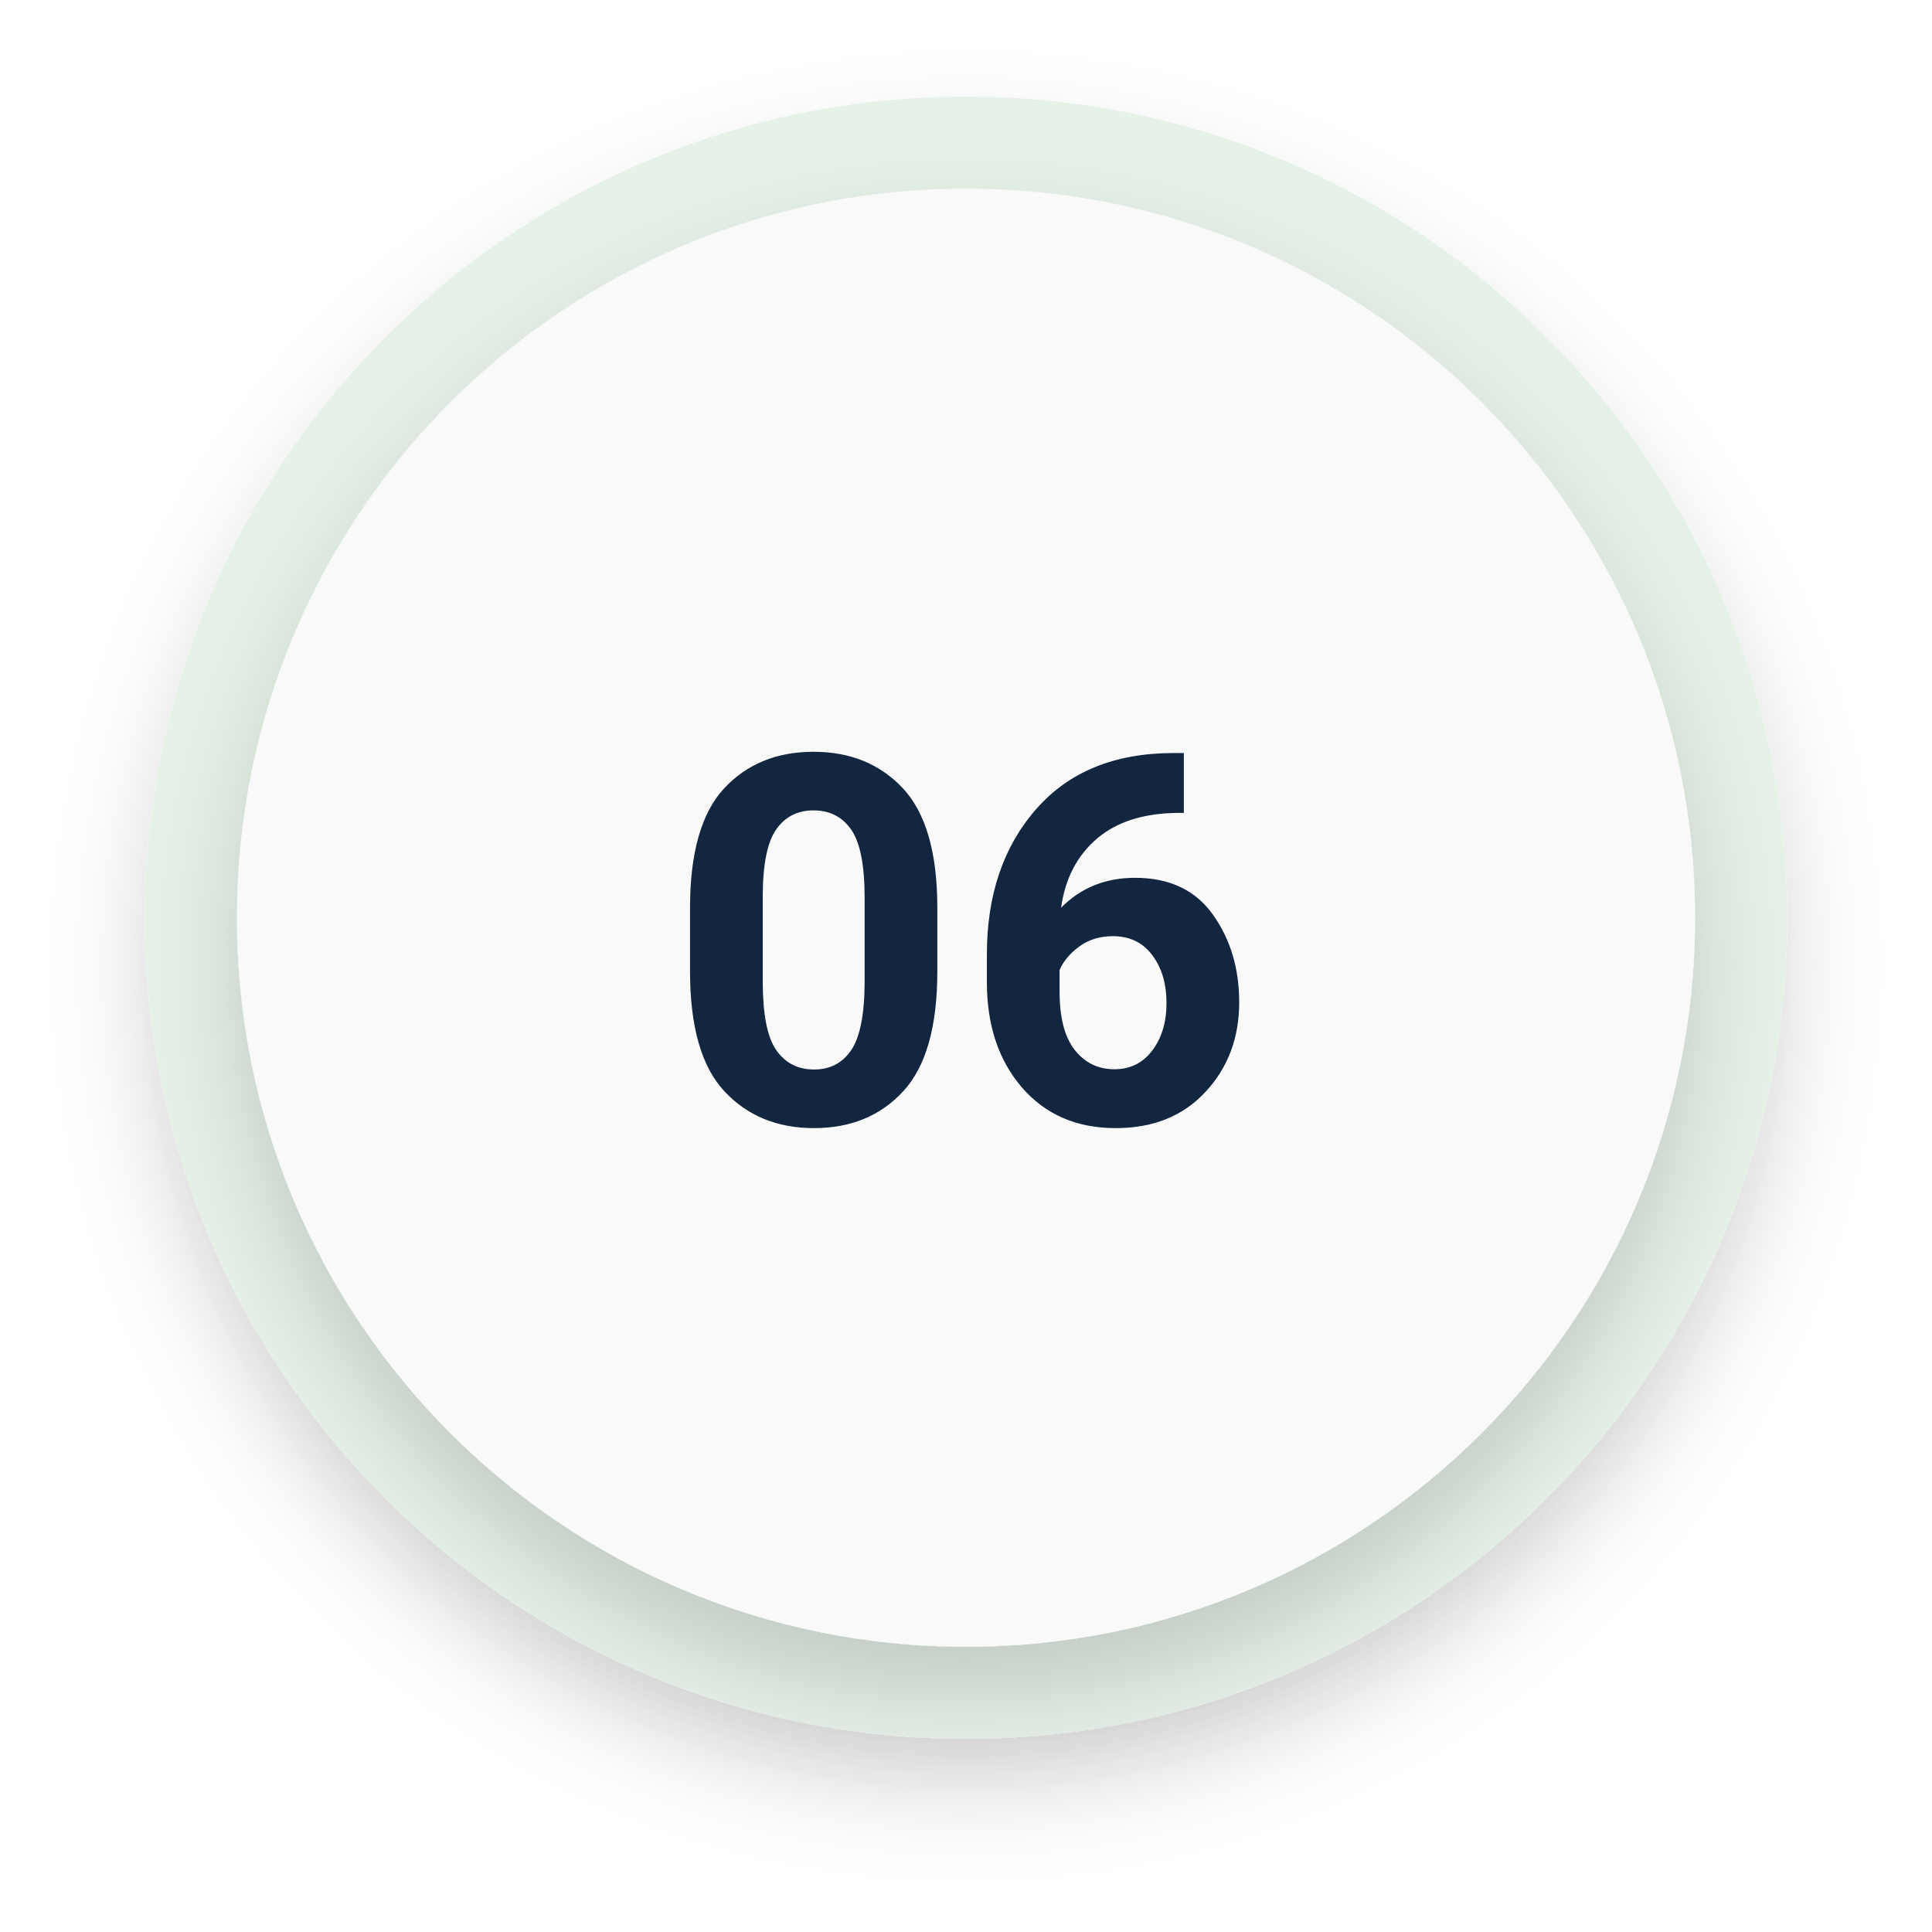
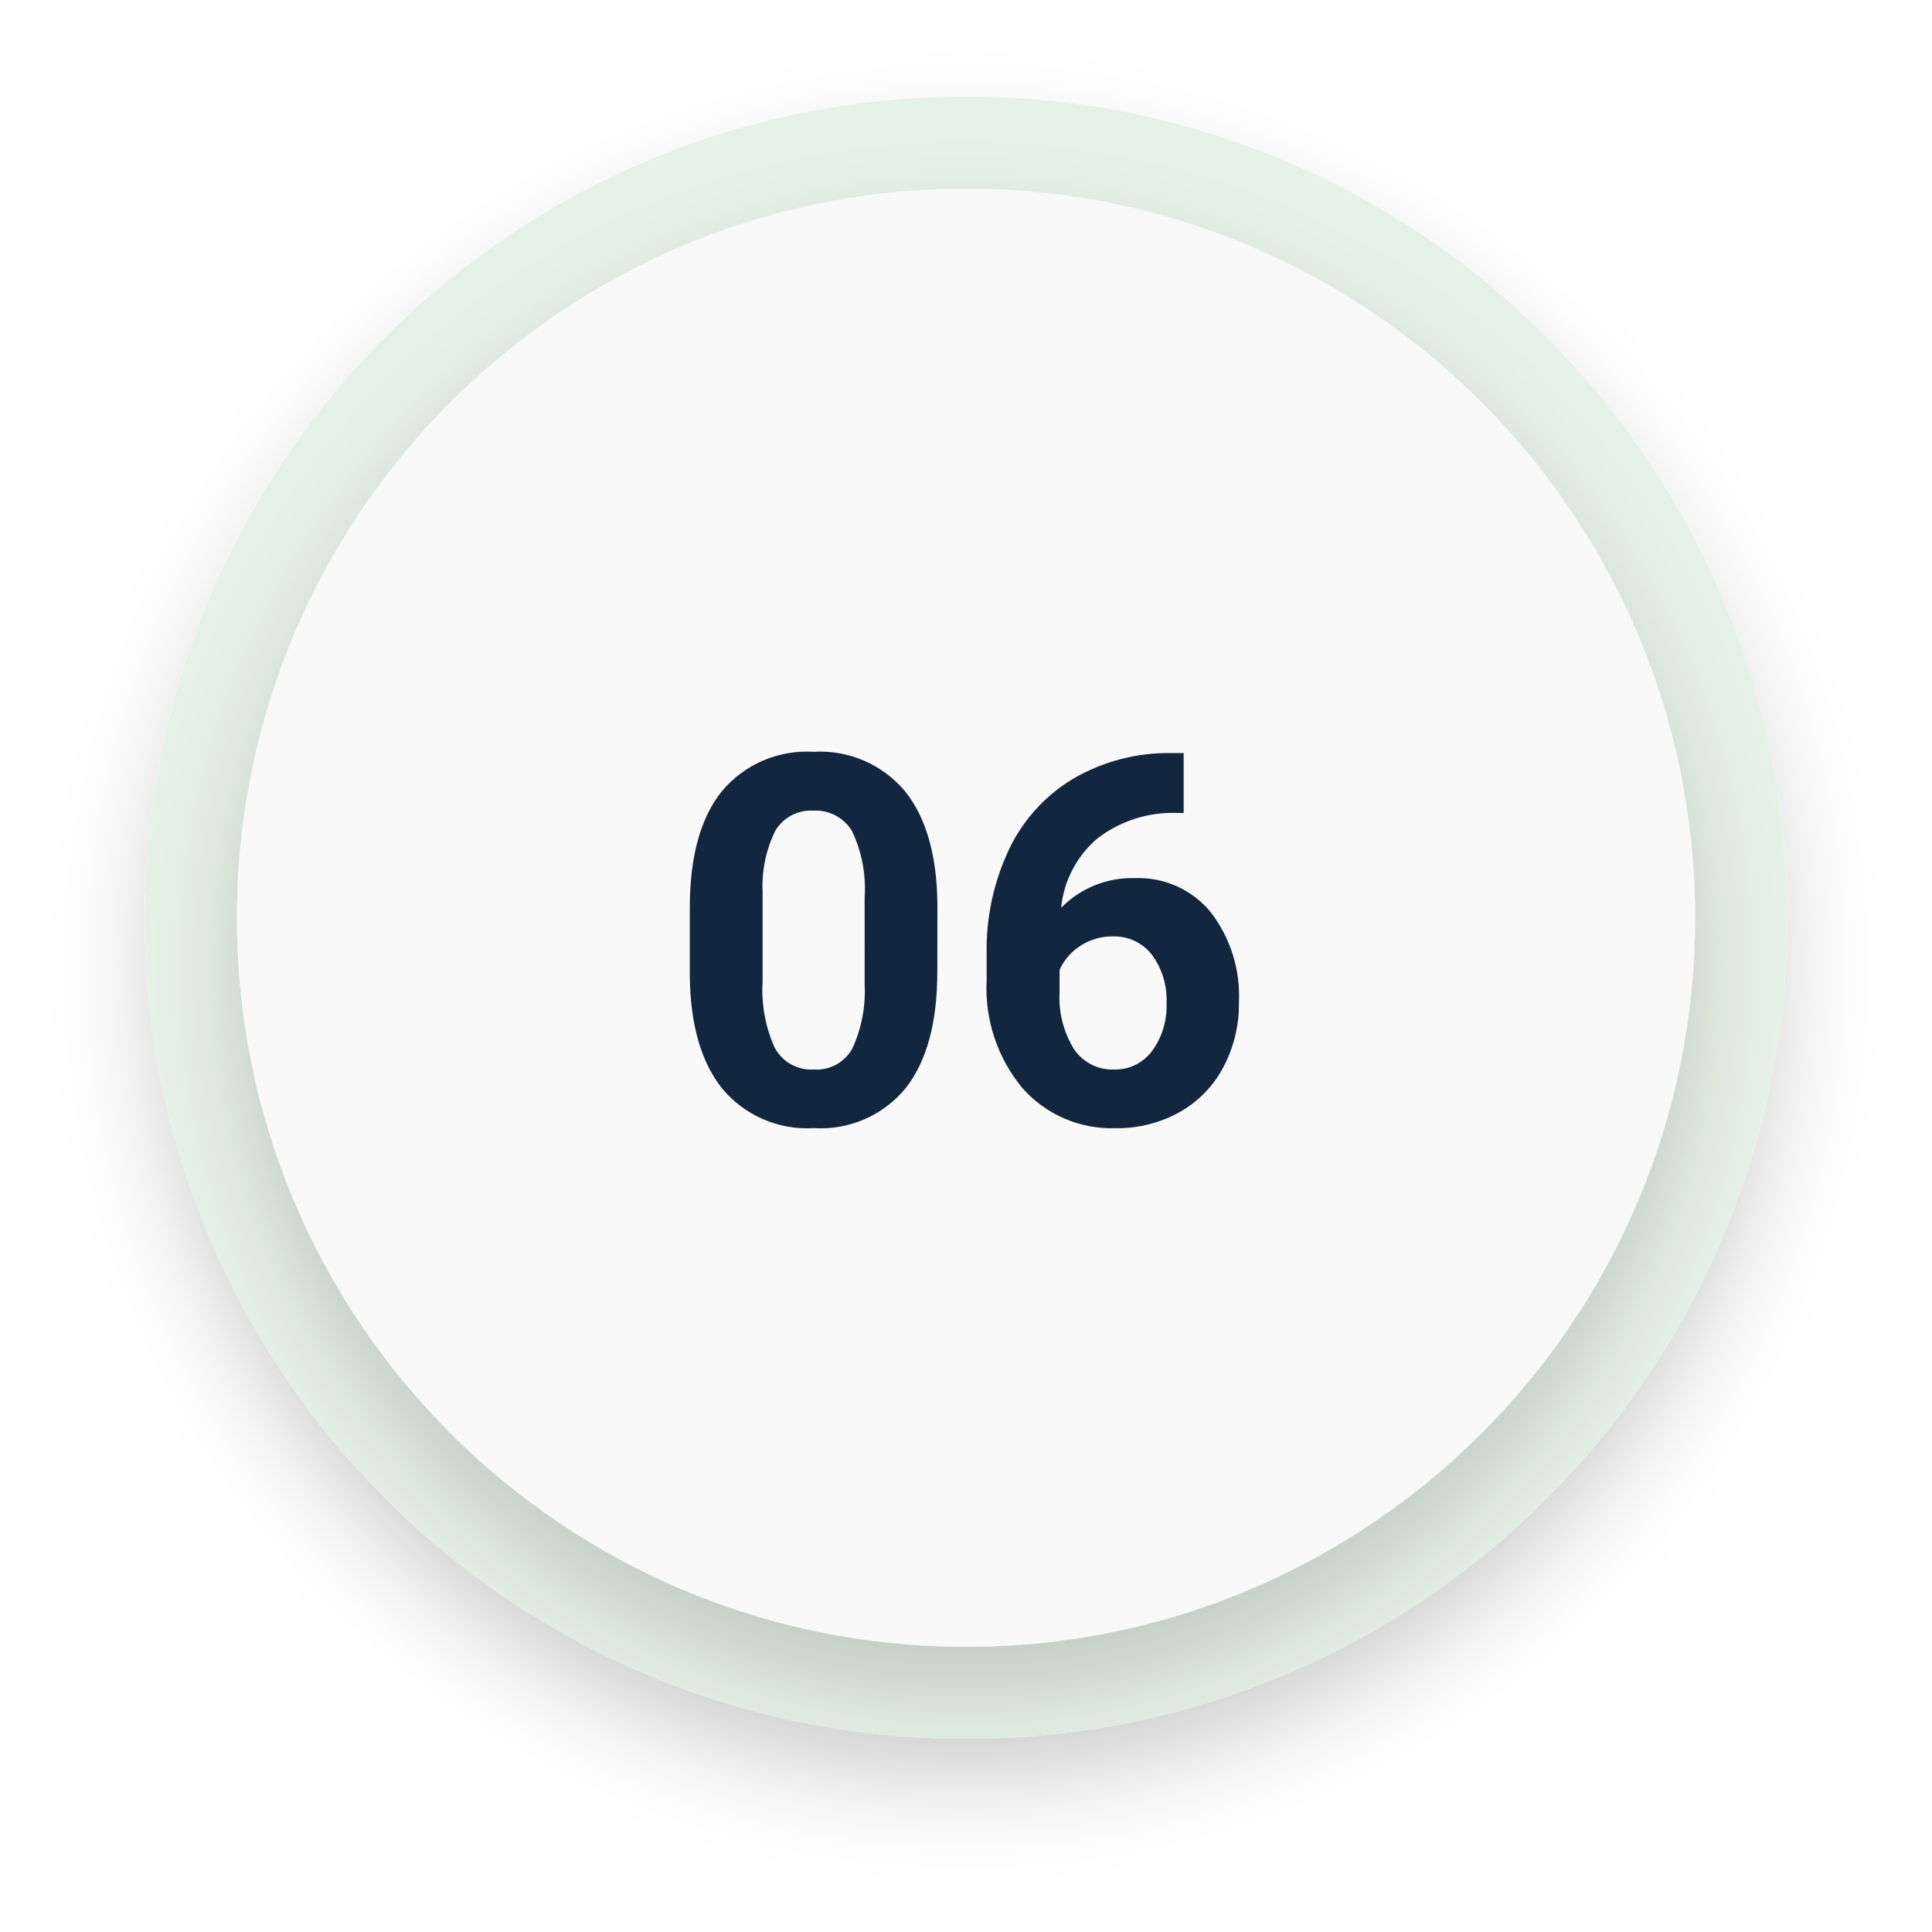
<svg xmlns="http://www.w3.org/2000/svg" width="120" height="120" viewBox="0 0 120 120">
  <defs>
-     <filter id="Elipse_11649" x="0" y="0" width="120" height="120" filterUnits="userSpaceOnUse">
+     <filter id="a" x="0" y="0" width="120" height="120" filterUnits="userSpaceOnUse">
      <feOffset dy="3" input="SourceAlpha" />
-       <feGaussianBlur stdDeviation="3" result="blur" />
+       <feGaussianBlur stdDeviation="3" result="b" />
      <feFlood flood-opacity="0.161" />
-       <feComposite operator="in" in2="blur" />
+       <feComposite operator="in" in2="b" />
      <feComposite in="SourceGraphic" />
    </filter>
-     <filter id="Elipse_11658" x="5.719" y="5.719" width="108.563" height="108.563" filterUnits="userSpaceOnUse">
+     <filter id="c" x="5.719" y="5.719" width="108.563" height="108.563" filterUnits="userSpaceOnUse">
      <feOffset dy="3" input="SourceAlpha" />
-       <feGaussianBlur stdDeviation="3" result="blur-2" />
+       <feGaussianBlur stdDeviation="3" result="d" />
      <feFlood flood-opacity="0.161" />
-       <feComposite operator="in" in2="blur-2" />
+       <feComposite operator="in" in2="d" />
      <feComposite in="SourceGraphic" />
    </filter>
  </defs>
-   <g id="img11" transform="translate(-12033.281 8840.757)">
-     <g id="Grupo_1104210" data-name="Grupo 1104210" transform="translate(11658.281 -9604.757)">
-       <g transform="matrix(1, 0, 0, 1, 375, 764)" filter="url(#Elipse_11649)">
-         <circle id="Elipse_11649-2" data-name="Elipse 11649" cx="51" cy="51" r="51" transform="translate(9 6)" fill="#e6f1e8" />
+   <g transform="translate(-12033.281 8840.757)">
+     <g transform="translate(11658.281 -9604.757)">
+       <g transform="matrix(1, 0, 0, 1, 375, 764)" filter="url(#a)">
+         <circle cx="51" cy="51" r="51" transform="translate(9 6)" fill="#e6f1e8" />
      </g>
-       <g transform="matrix(1, 0, 0, 1, 375, 764)" filter="url(#Elipse_11658)">
-         <circle id="Elipse_11658-2" data-name="Elipse 11658" cx="45.281" cy="45.281" r="45.281" transform="translate(14.72 11.72)" fill="#f9f9f9" />
+       <g transform="matrix(1, 0, 0, 1, 375, 764)" filter="url(#c)">
+         <circle cx="45.281" cy="45.281" r="45.281" transform="translate(14.72 11.72)" fill="#f9f9f9" />
      </g>
    </g>
-     <text id="_06" data-name="06" transform="translate(12093 -8771)" fill="#12263f" font-size="32" font-family="Roboto-Bold, Roboto" font-weight="700">
-       <tspan x="-18.359" y="0">06</tspan>
-     </text>
+     <path d="M-1.5-9.406q0,4.719-1.953,7.219A6.817,6.817,0,0,1-9.172.313a6.865,6.865,0,0,1-5.687-2.453q-1.969-2.453-2.016-7.031v-4.187q0-4.766,1.977-7.234a6.868,6.868,0,0,1,5.7-2.469,6.875,6.875,0,0,1,5.688,2.445q1.969,2.445,2.016,7.023ZM-6.016-14a8.316,8.316,0,0,0-.773-4.117A2.614,2.614,0,0,0-9.2-19.406a2.568,2.568,0,0,0-2.352,1.227,7.782,7.782,0,0,0-.8,3.836v5.531A8.729,8.729,0,0,0-11.6-4.68a2.58,2.58,0,0,0,2.43,1.352,2.536,2.536,0,0,0,2.391-1.3,8.52,8.52,0,0,0,.766-3.969ZM13.8-22.984v3.719h-.437a7.671,7.671,0,0,0-4.93,1.594,6.475,6.475,0,0,0-2.242,4.3,6.15,6.15,0,0,1,4.578-1.844,5.8,5.8,0,0,1,4.719,2.125A8.518,8.518,0,0,1,17.234-7.5a8.379,8.379,0,0,1-.961,4.016,6.892,6.892,0,0,1-2.719,2.8,7.9,7.9,0,0,1-3.977,1,7.377,7.377,0,0,1-5.8-2.5A9.7,9.7,0,0,1,1.563-8.859v-1.625a14.6,14.6,0,0,1,1.4-6.539,10.254,10.254,0,0,1,4.016-4.391,11.767,11.767,0,0,1,6.07-1.57ZM9.391-11.594a3.6,3.6,0,0,0-1.984.57A3.434,3.434,0,0,0,6.094-9.516v1.375A6.1,6.1,0,0,0,6.984-4.6a2.876,2.876,0,0,0,2.5,1.273,2.844,2.844,0,0,0,2.352-1.148,4.69,4.69,0,0,0,.9-2.977,4.681,4.681,0,0,0-.906-3A2.951,2.951,0,0,0,9.391-11.594Z" transform="translate(12093 -8771)" fill="#12263f" />
  </g>
</svg>
